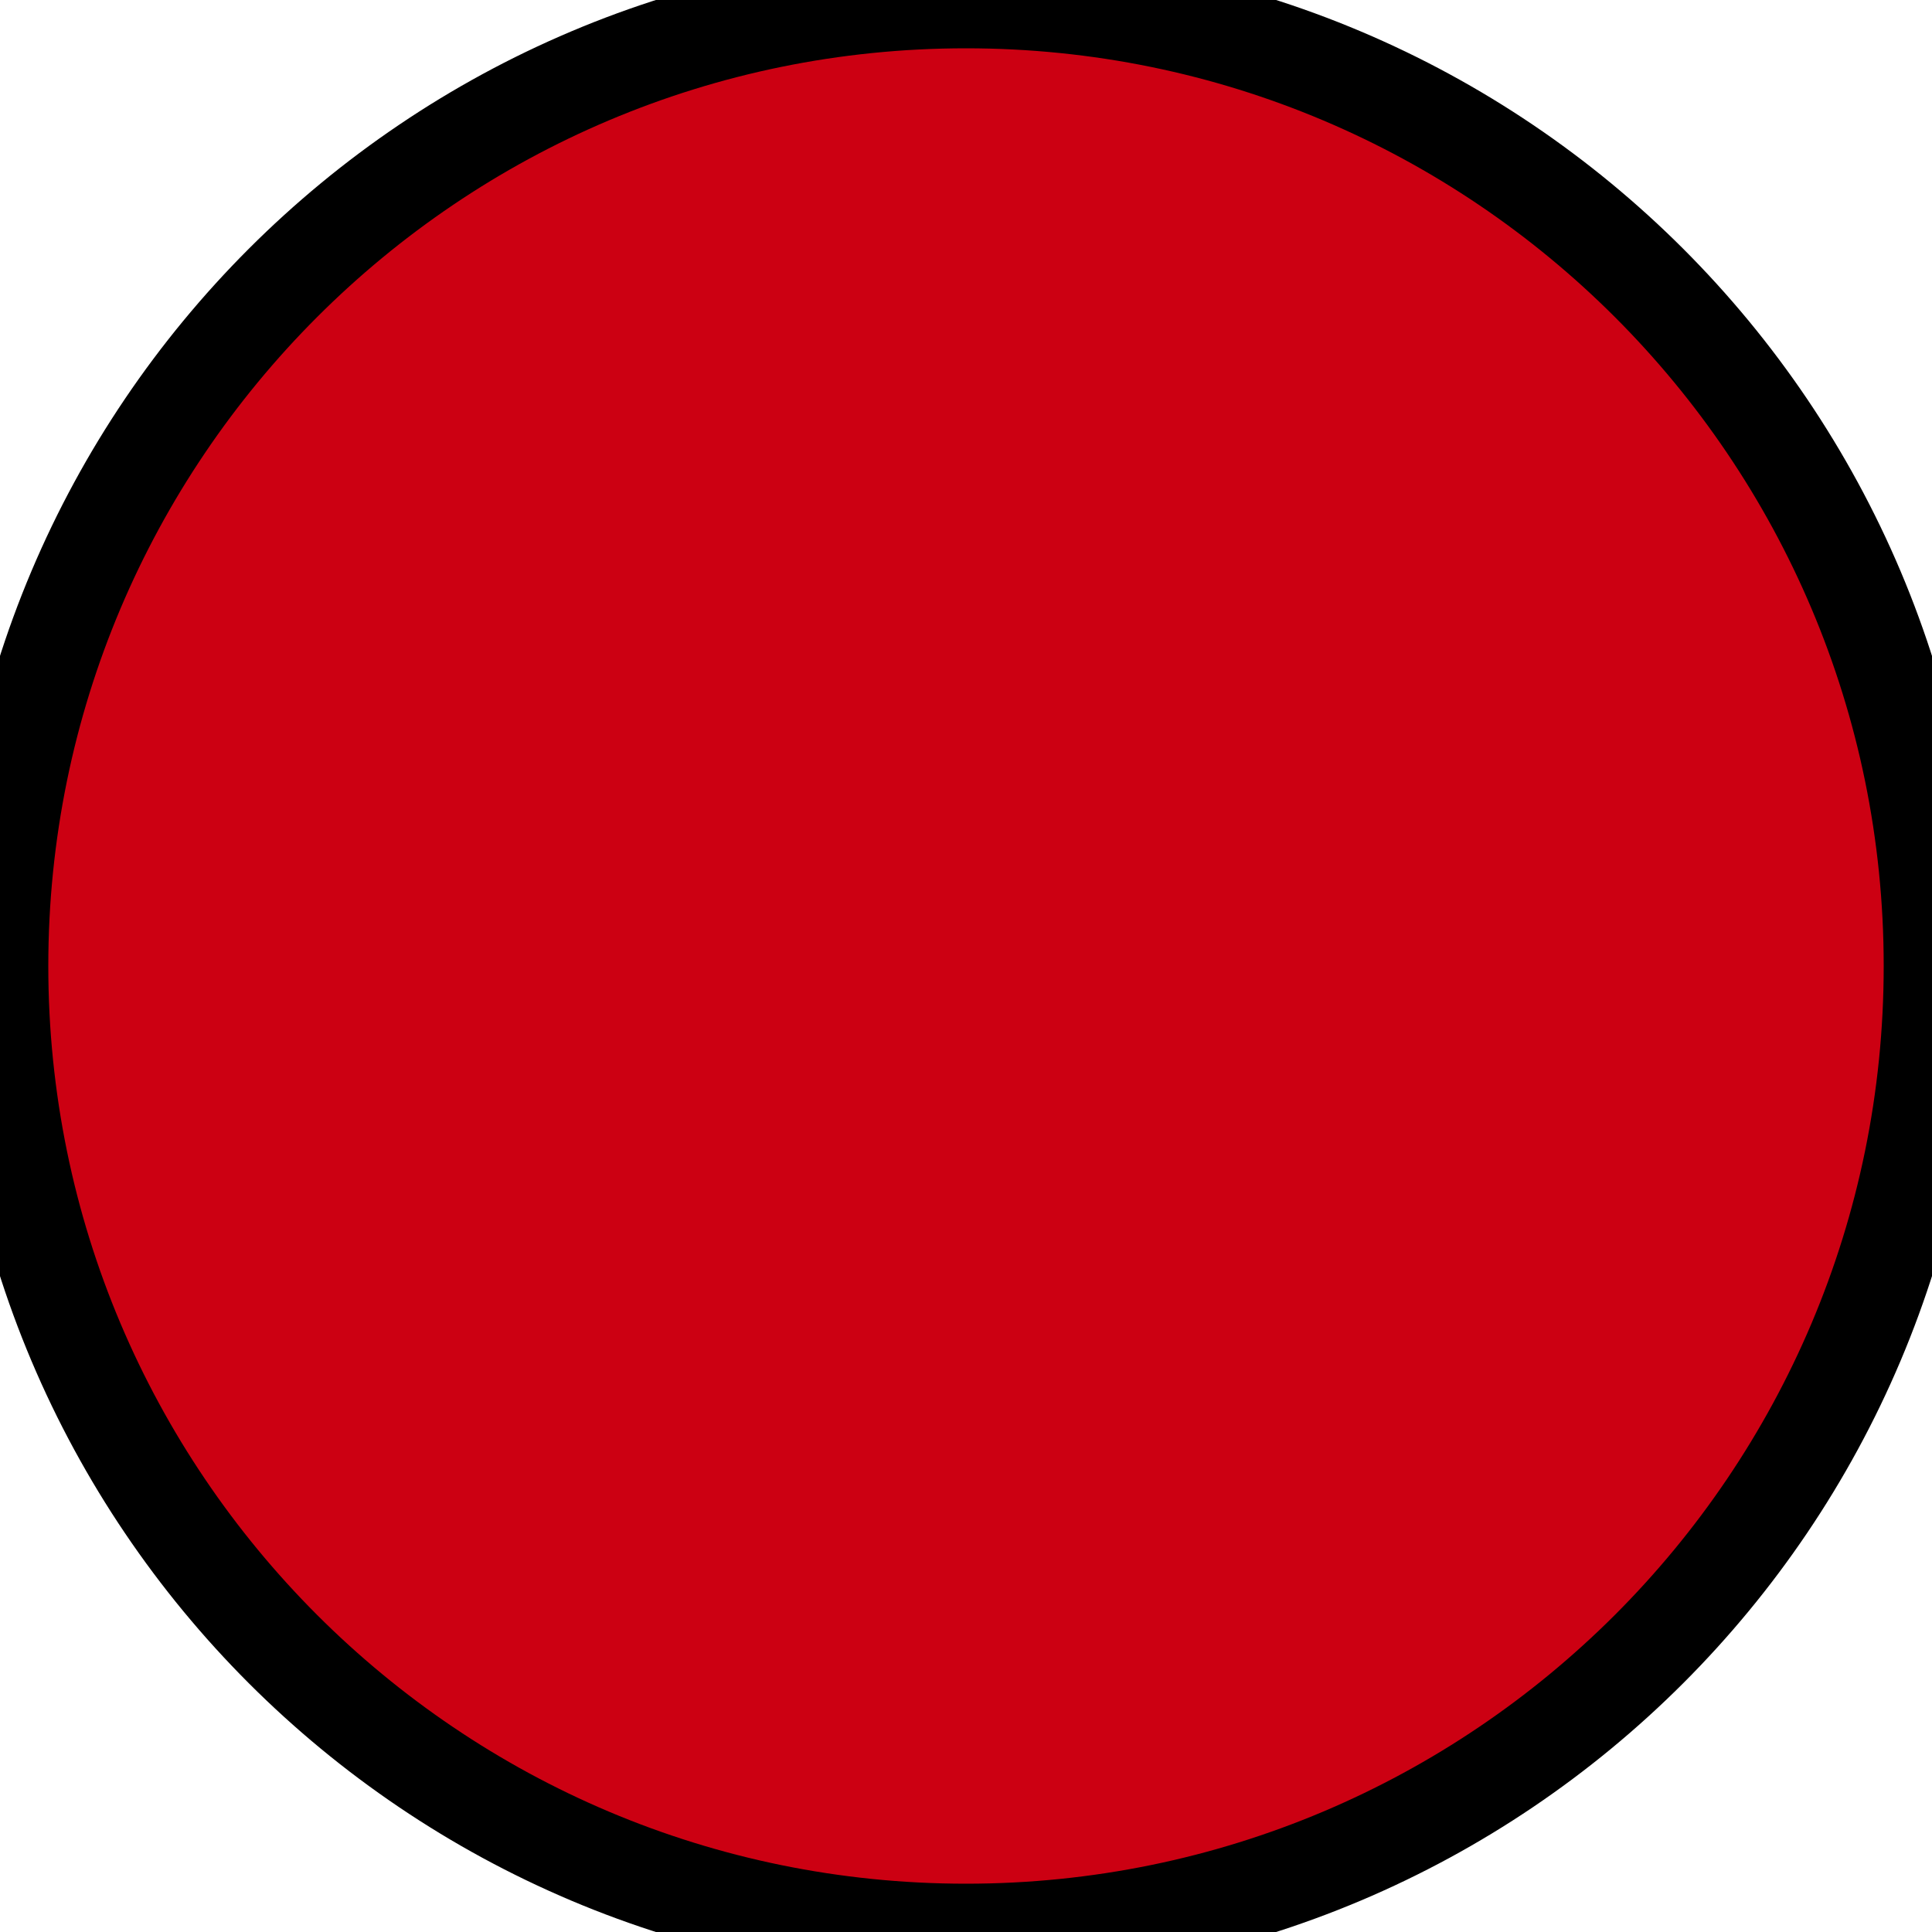
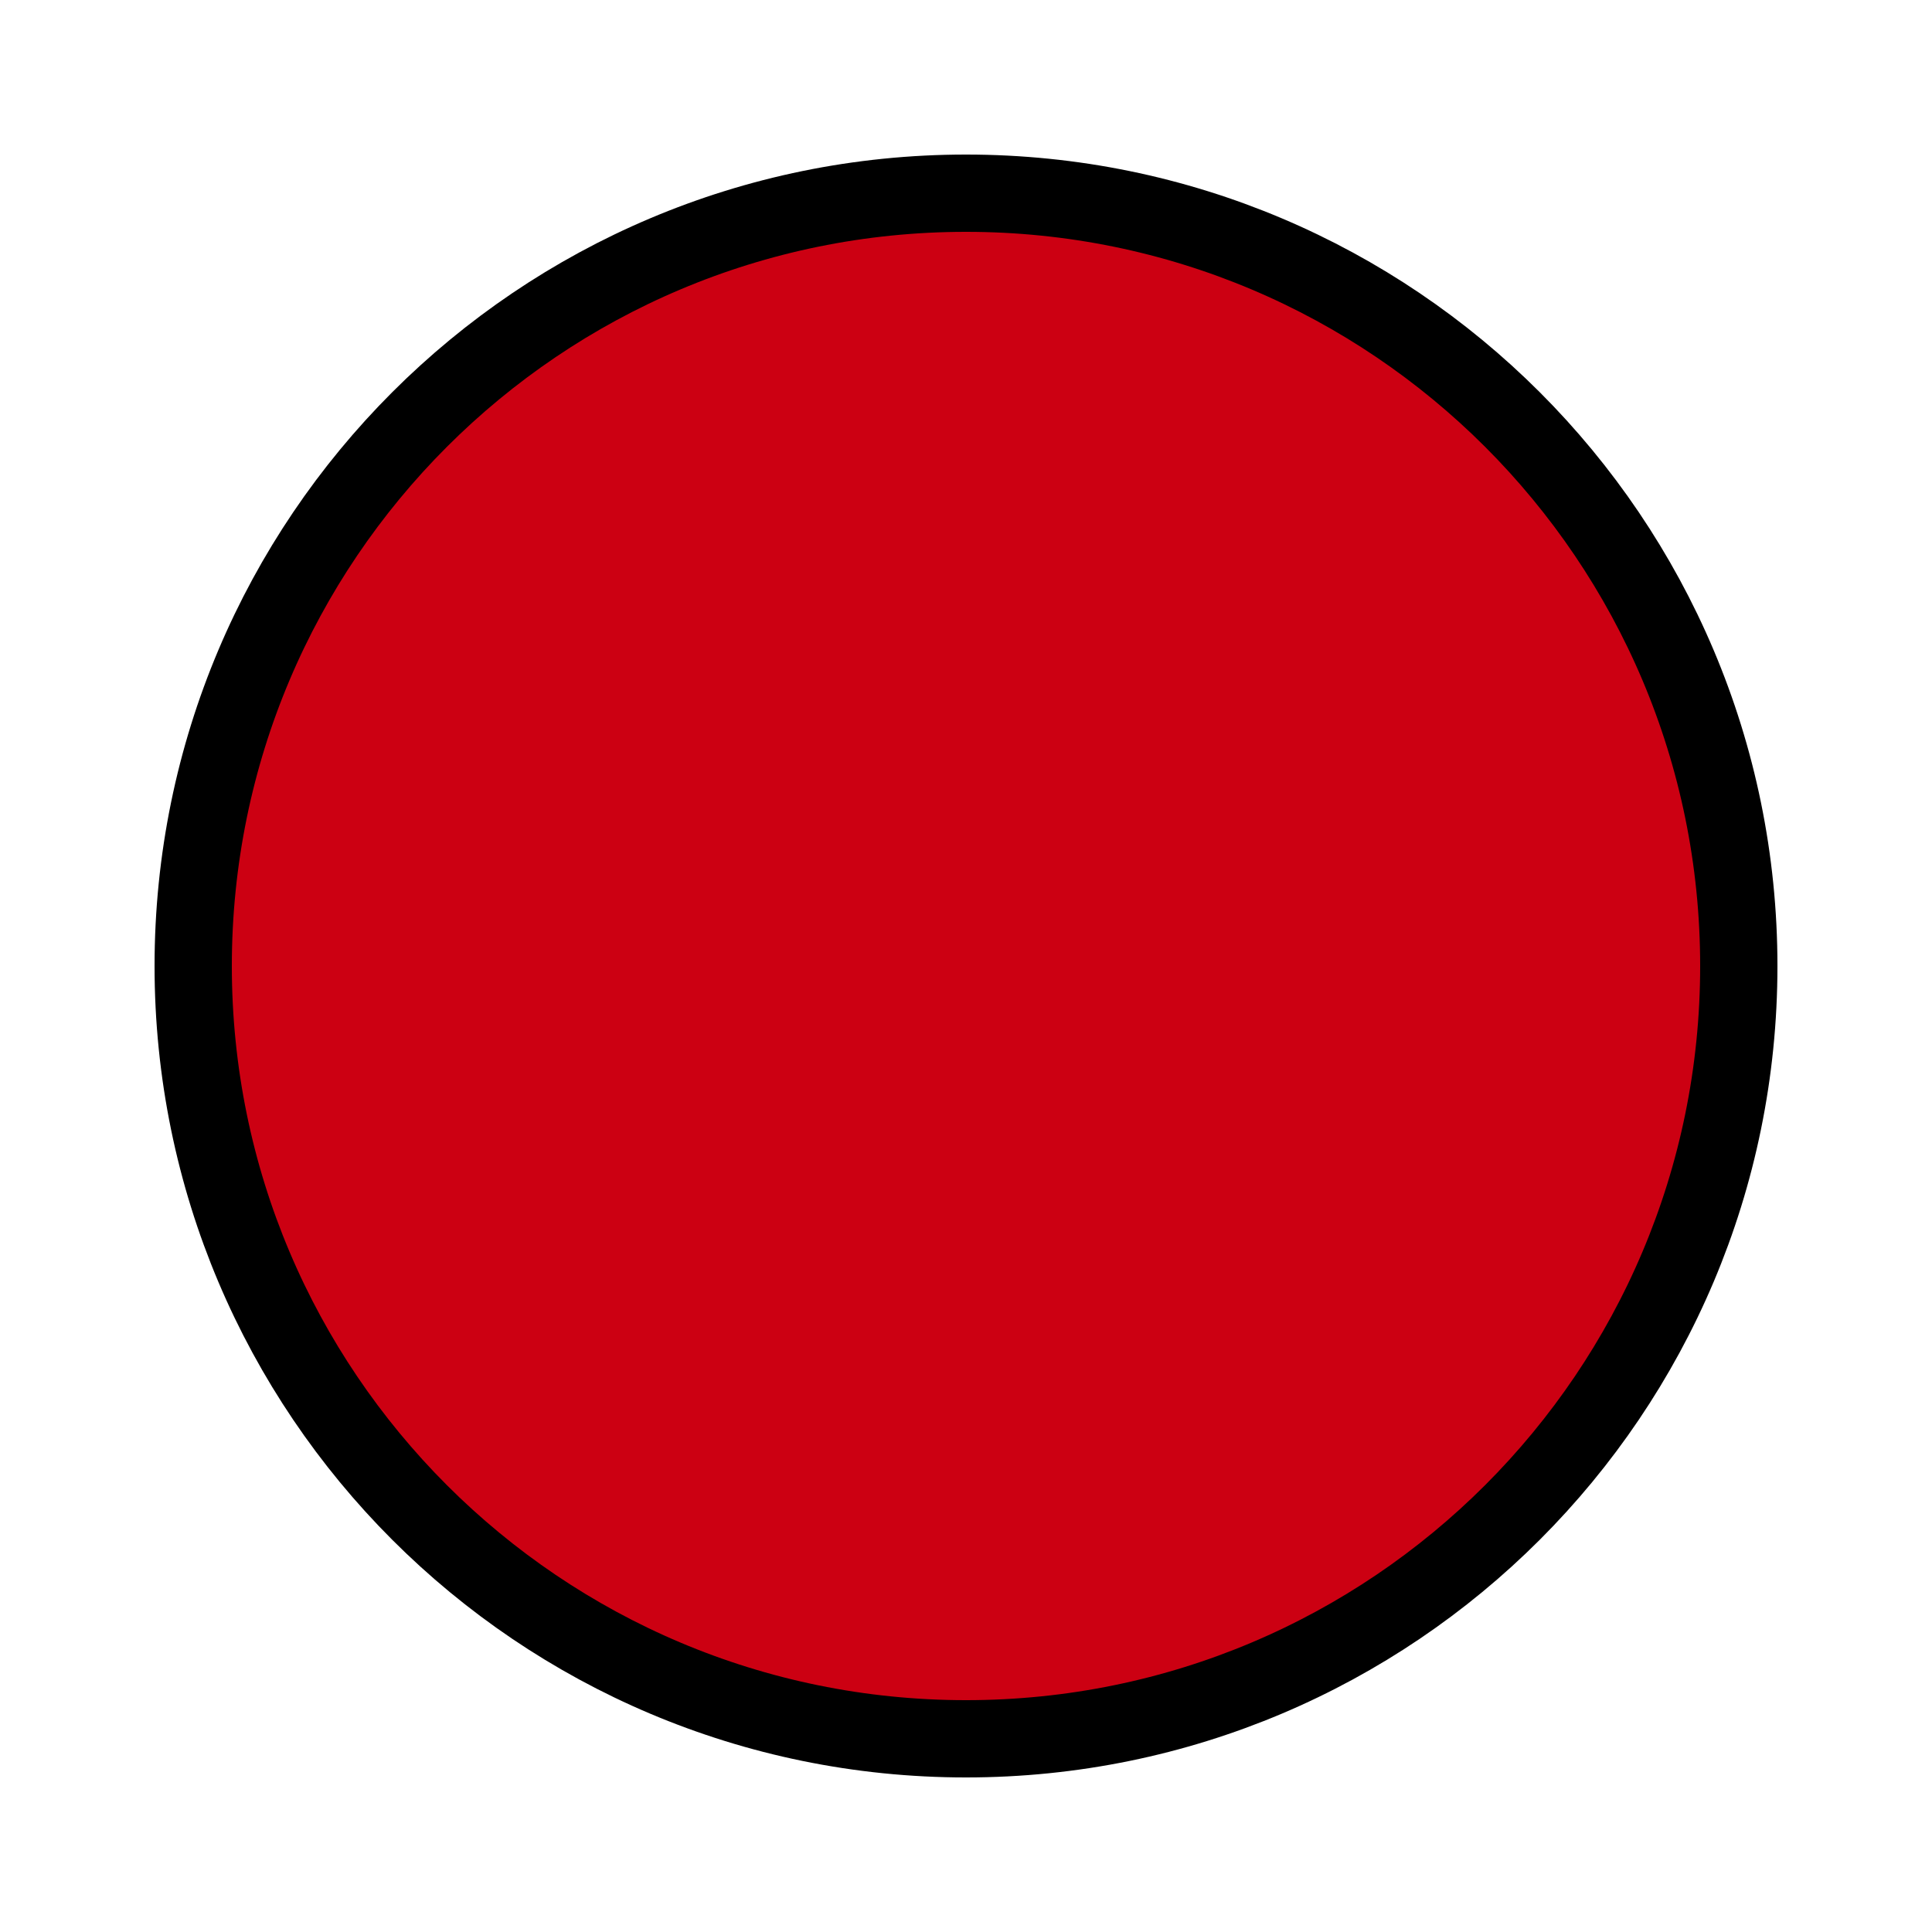
- <svg xmlns="http://www.w3.org/2000/svg" viewBox="50 50 400 400" width="400px" height="400px">
+ <svg xmlns="http://www.w3.org/2000/svg" viewBox="0 0 500 500" width="500px" height="500px">
  <ellipse style="stroke: rgb(0, 0, 0); fill: rgb(204, 0, 18); stroke-width: 20px; transform-origin: 1px 280.6px;" cx="250" cy="250" rx="200" ry="200" id="object-0" />
</svg>
